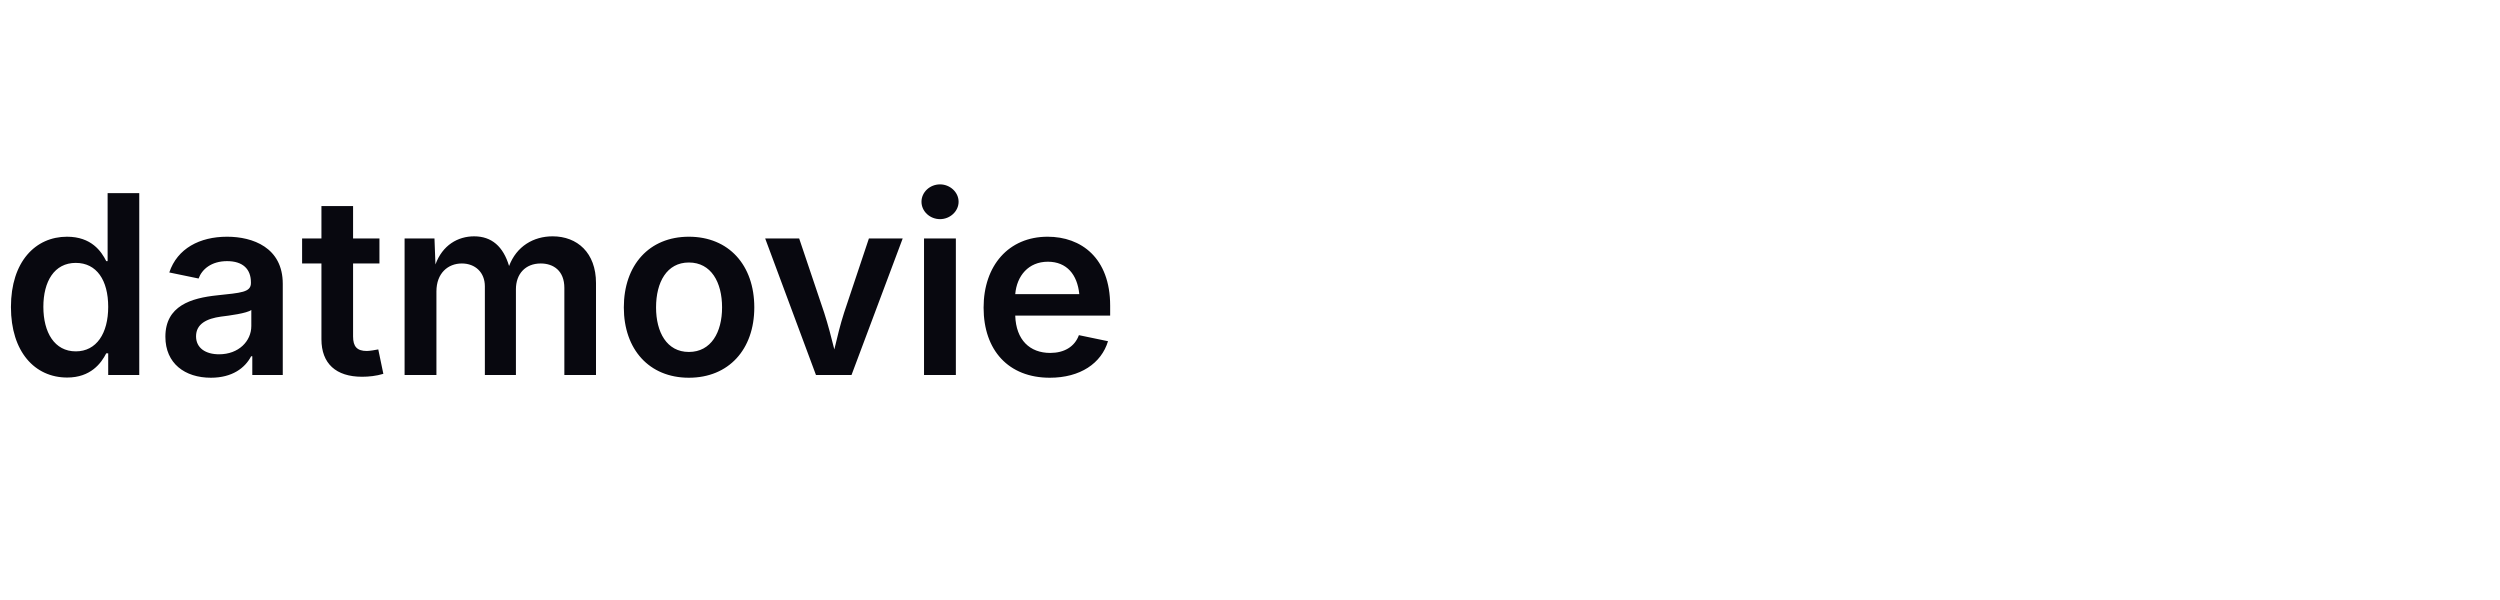
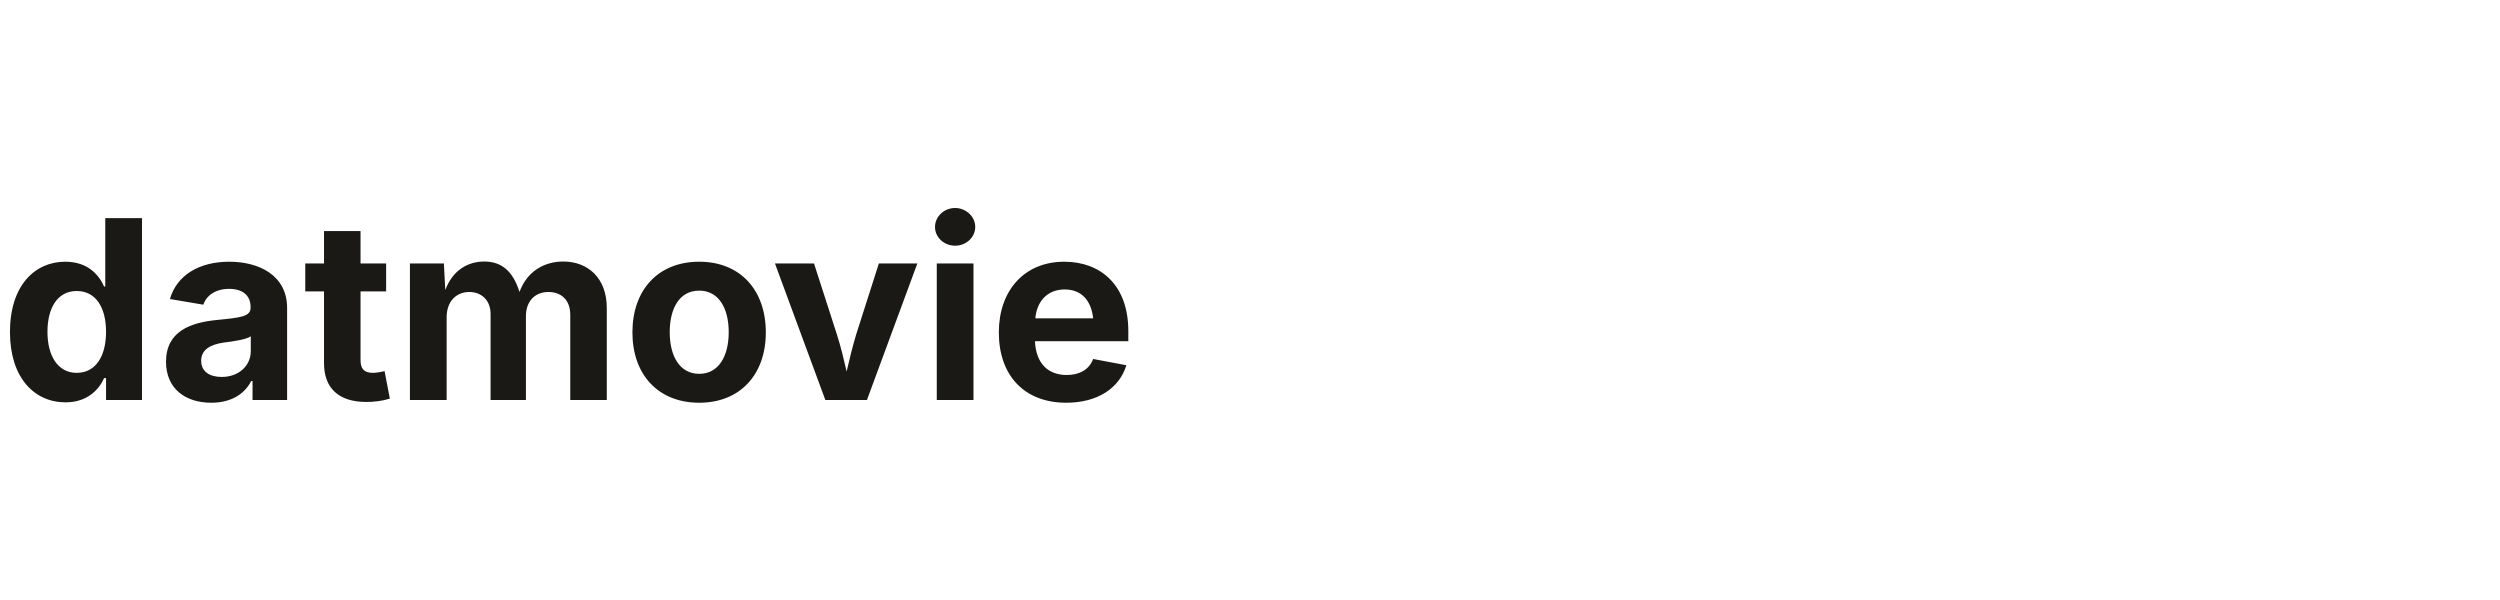
<svg xmlns="http://www.w3.org/2000/svg" width="200" height="48" viewBox="0 0 200 48" fill="none">
-   <text x="0" y="30" font-family="Inter, sans-serif" font-size="20" font-weight="600" fill="#08080F">
-     datmovie
-   </text>
+   <text x="0" y="32" font-family="Sora, Inter, sans-serif" font-size="20" font-weight="700" fill="#1B1915">datmovie</text>
</svg>
